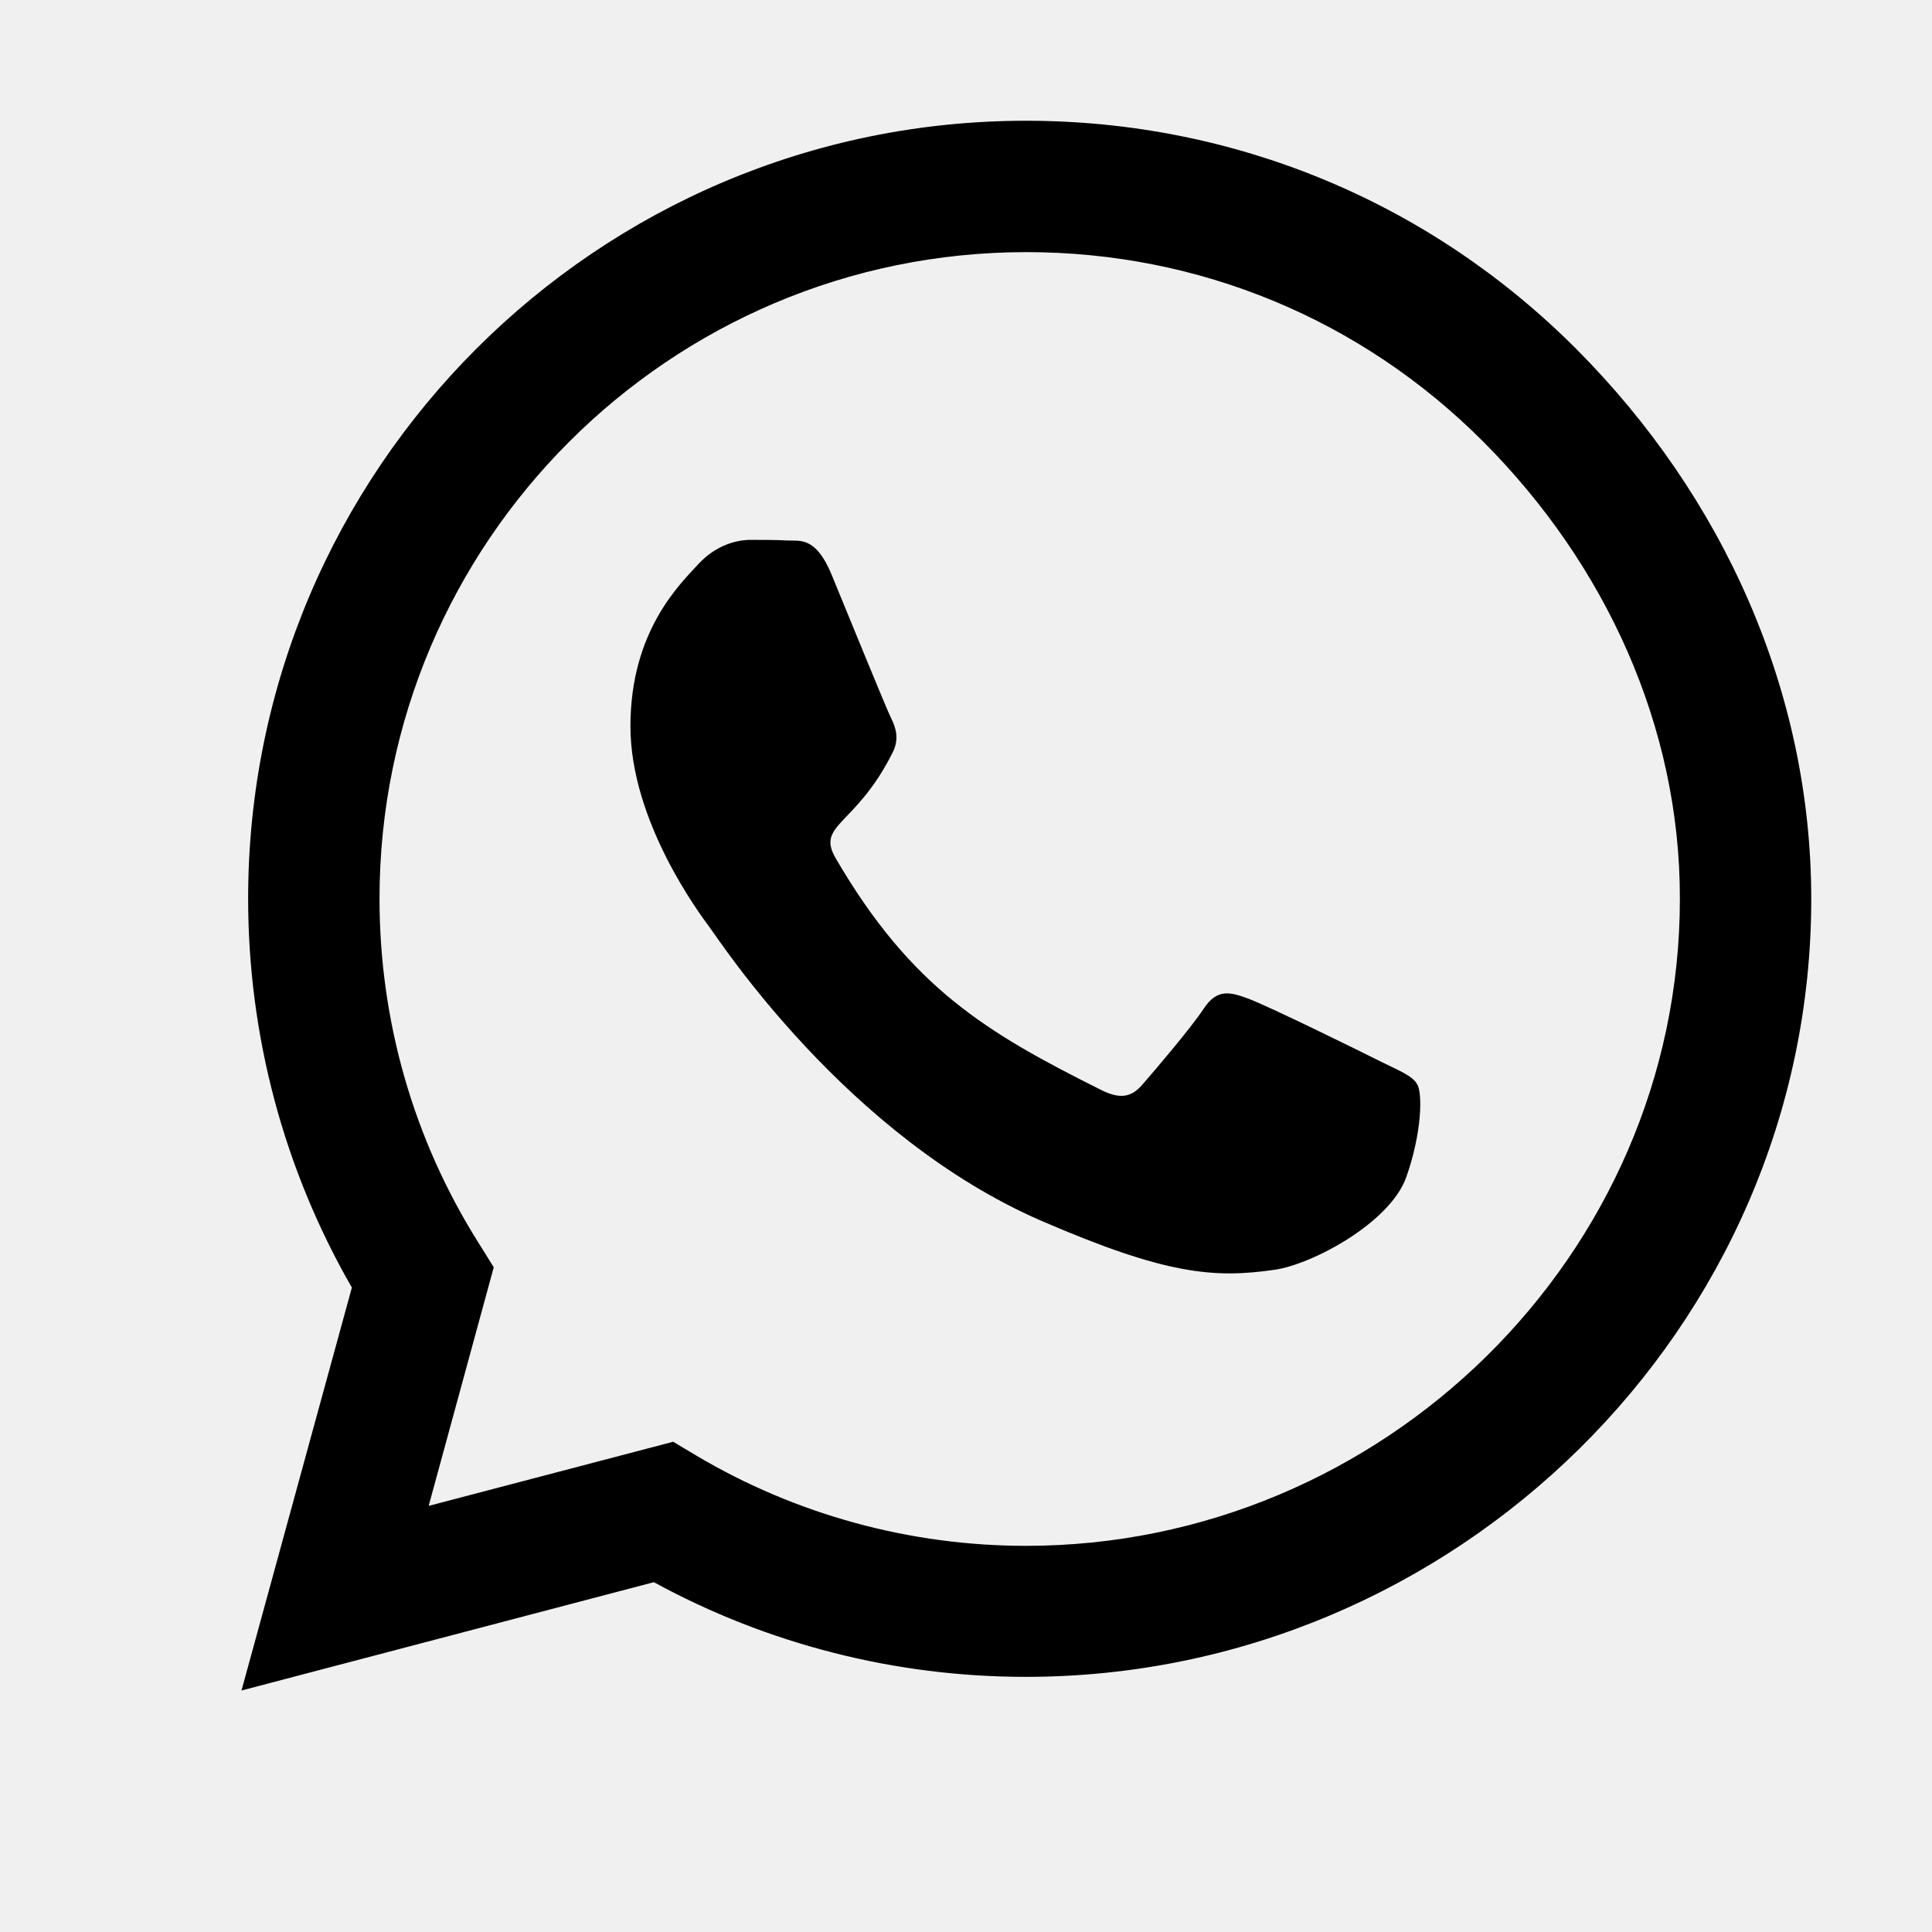
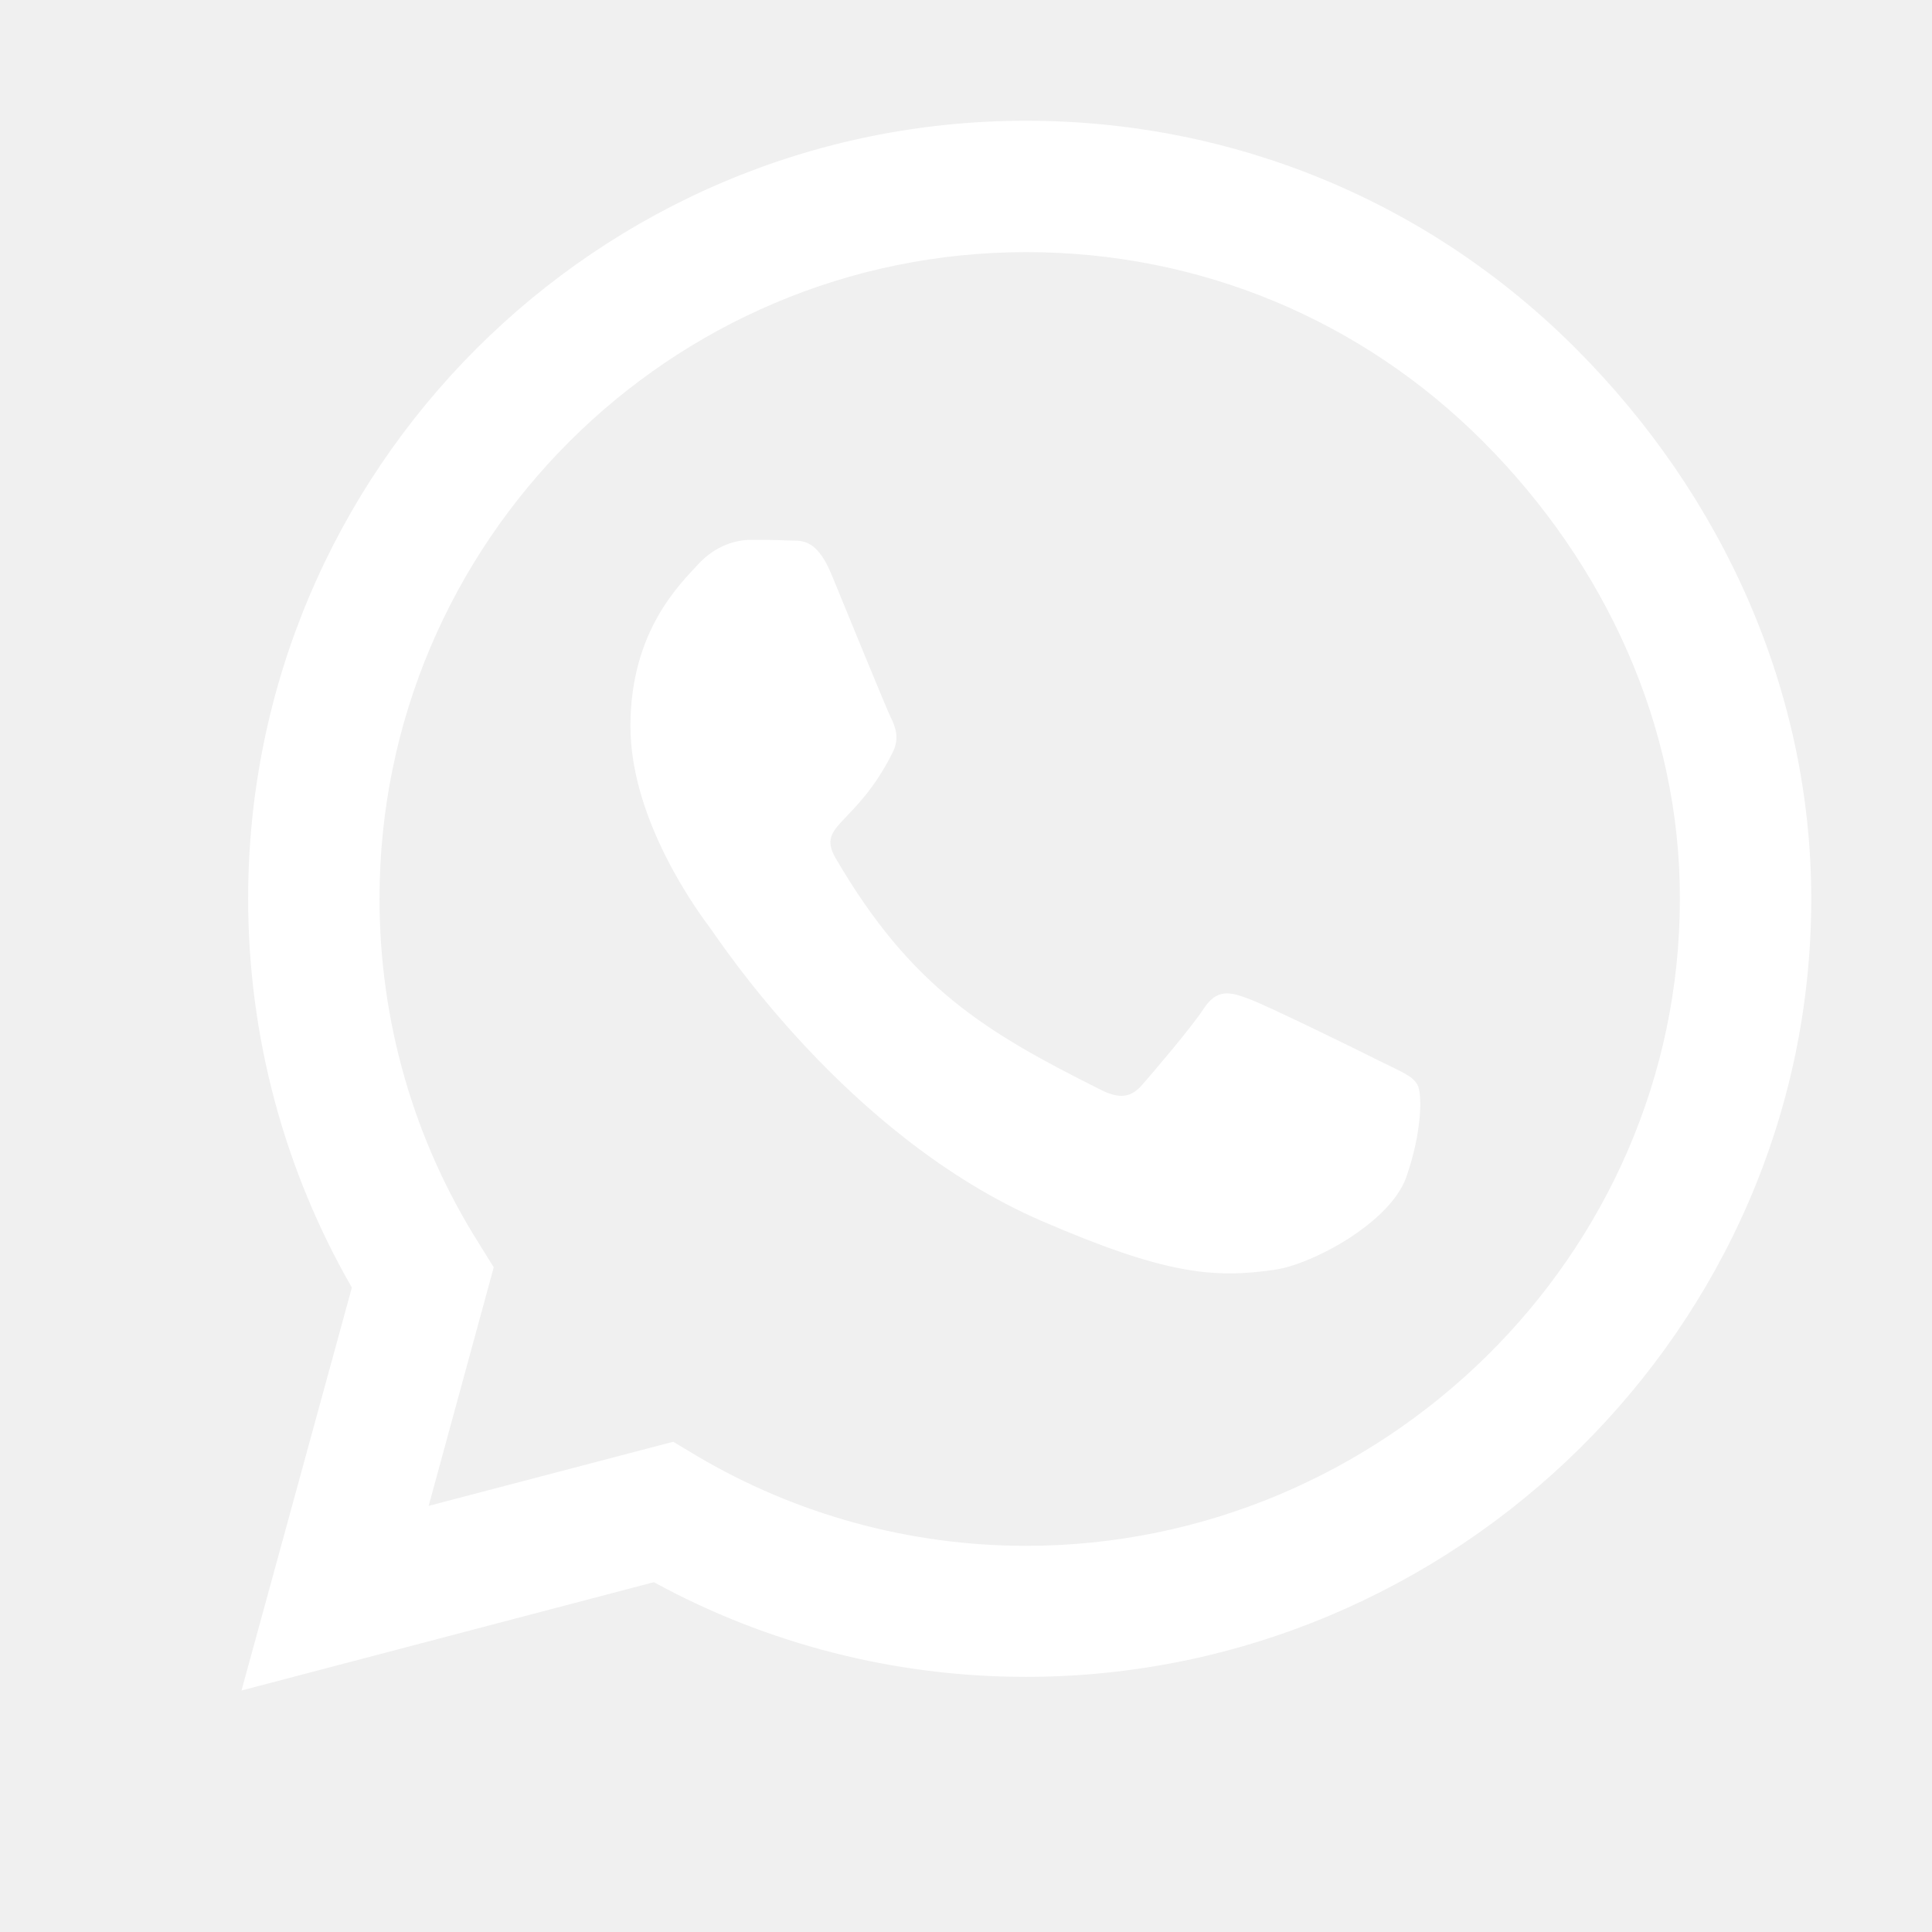
<svg xmlns="http://www.w3.org/2000/svg" width="16" height="16" viewBox="0 0 16 16" fill="none">
-   <path d="M13.053 2.889C11.837 1.67 10.218 1 8.497 1C4.945 1 2.055 3.89 2.055 7.442C2.055 8.577 2.351 9.685 2.914 10.663L2 14L5.415 13.103C6.356 13.617 7.415 13.887 8.494 13.887H8.497C12.046 13.887 15 10.997 15 7.445C15 5.724 14.269 4.108 13.053 2.889ZM8.497 12.802C7.534 12.802 6.591 12.543 5.769 12.056L5.575 11.94L3.55 12.471L4.089 10.495L3.962 10.291C3.425 9.438 3.143 8.455 3.143 7.442C3.143 4.491 5.546 2.088 8.5 2.088C9.931 2.088 11.274 2.645 12.284 3.658C13.294 4.671 13.915 6.014 13.912 7.445C13.912 10.399 11.448 12.802 8.497 12.802ZM11.434 8.791C11.274 8.71 10.482 8.321 10.334 8.269C10.186 8.214 10.079 8.188 9.971 8.35C9.864 8.513 9.556 8.873 9.46 8.983C9.368 9.09 9.272 9.105 9.112 9.023C8.166 8.55 7.545 8.179 6.921 7.108C6.756 6.824 7.087 6.844 7.394 6.229C7.447 6.122 7.421 6.029 7.38 5.948C7.339 5.866 7.017 5.074 6.884 4.752C6.753 4.439 6.62 4.482 6.521 4.476C6.428 4.471 6.321 4.471 6.213 4.471C6.106 4.471 5.932 4.511 5.784 4.671C5.636 4.833 5.221 5.222 5.221 6.014C5.221 6.806 5.798 7.573 5.877 7.68C5.958 7.787 7.011 9.412 8.628 10.112C9.649 10.553 10.05 10.59 10.56 10.515C10.871 10.469 11.512 10.126 11.646 9.749C11.779 9.372 11.779 9.05 11.738 8.983C11.701 8.91 11.593 8.87 11.434 8.791Z" fill="black" />
+   <path d="M13.053 2.889C11.837 1.67 10.218 1 8.497 1C4.945 1 2.055 3.89 2.055 7.442C2.055 8.577 2.351 9.685 2.914 10.663L2 14L5.415 13.103C6.356 13.617 7.415 13.887 8.494 13.887H8.497C12.046 13.887 15 10.997 15 7.445C15 5.724 14.269 4.108 13.053 2.889ZM8.497 12.802C7.534 12.802 6.591 12.543 5.769 12.056L5.575 11.94L3.55 12.471L4.089 10.495L3.962 10.291C3.425 9.438 3.143 8.455 3.143 7.442C3.143 4.491 5.546 2.088 8.5 2.088C9.931 2.088 11.274 2.645 12.284 3.658C13.294 4.671 13.915 6.014 13.912 7.445C13.912 10.399 11.448 12.802 8.497 12.802ZM11.434 8.791C11.274 8.71 10.482 8.321 10.334 8.269C10.186 8.214 10.079 8.188 9.971 8.35C9.864 8.513 9.556 8.873 9.46 8.983C9.368 9.09 9.272 9.105 9.112 9.023C8.166 8.55 7.545 8.179 6.921 7.108C6.756 6.824 7.087 6.844 7.394 6.229C7.447 6.122 7.421 6.029 7.38 5.948C7.339 5.866 7.017 5.074 6.884 4.752C6.753 4.439 6.62 4.482 6.521 4.476C6.428 4.471 6.321 4.471 6.213 4.471C6.106 4.471 5.932 4.511 5.784 4.671C5.636 4.833 5.221 5.222 5.221 6.014C5.221 6.806 5.798 7.573 5.877 7.68C5.958 7.787 7.011 9.412 8.628 10.112C9.649 10.553 10.05 10.59 10.56 10.515C10.871 10.469 11.512 10.126 11.646 9.749C11.779 9.372 11.779 9.05 11.738 8.983C11.701 8.91 11.593 8.87 11.434 8.791Z" fill="#fff" />
</svg>
